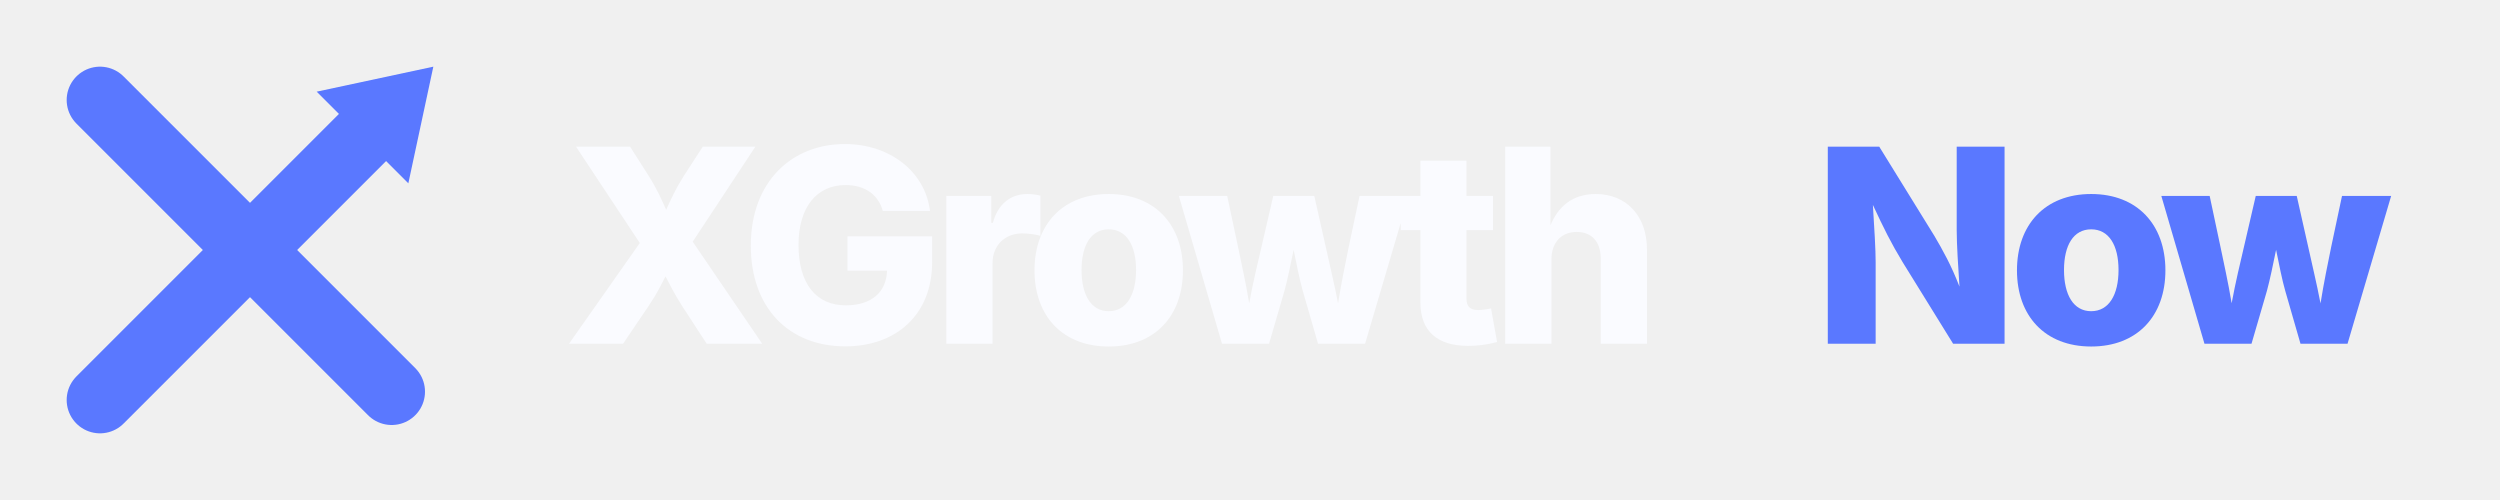
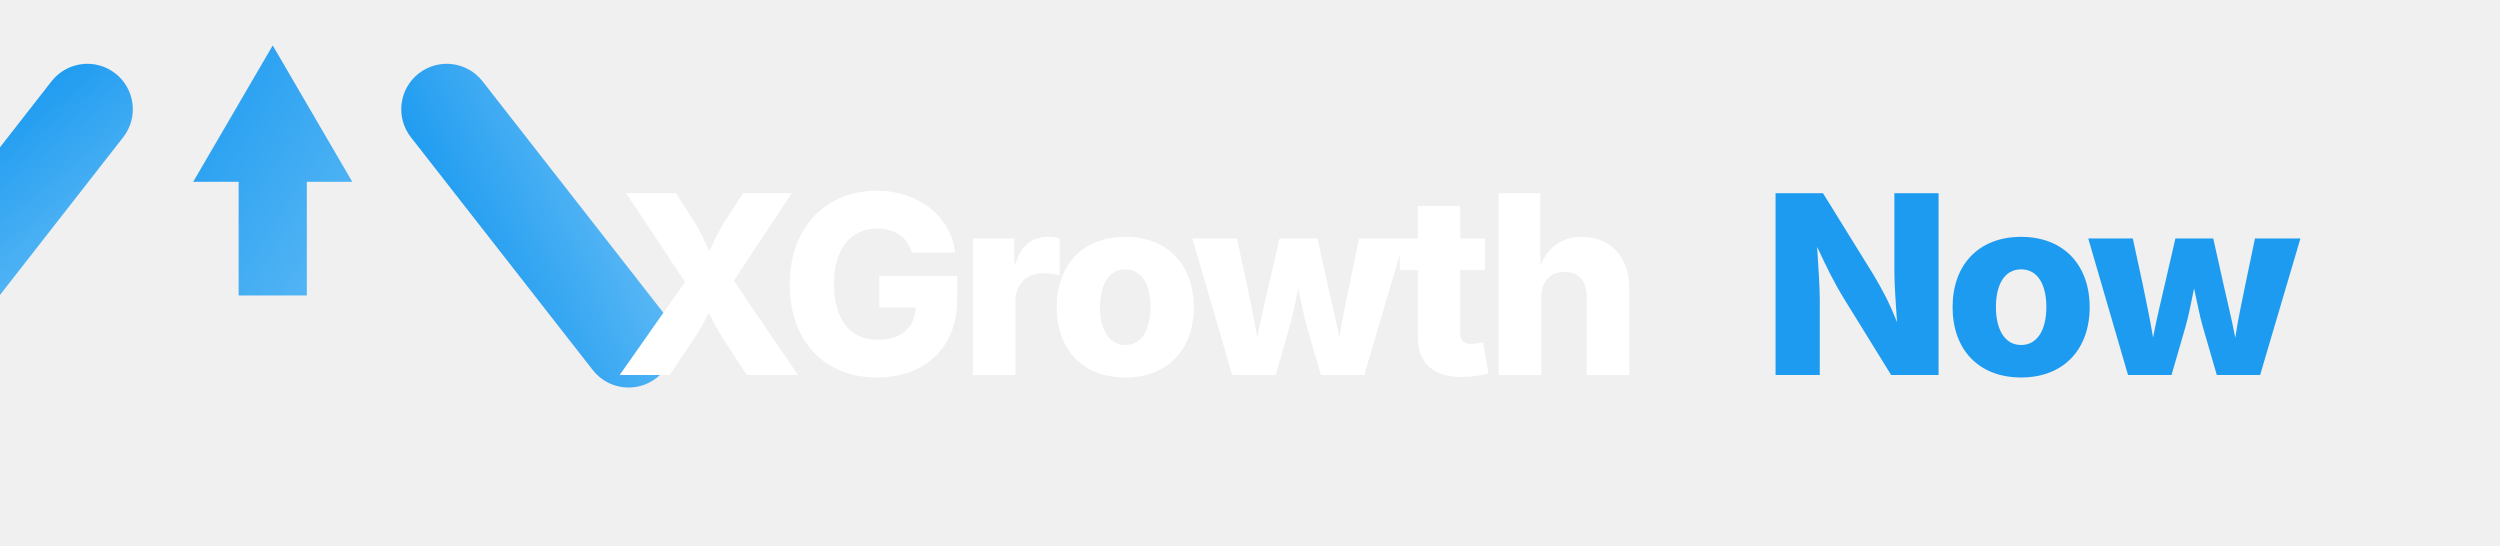
- <svg xmlns="http://www.w3.org/2000/svg" viewBox="0 0 240 48" fill="none">
-   <g transform="translate(4 4) scale(0.40)">
-     <g stroke="#5a78ff" stroke-width="16" stroke-linecap="round" stroke-linejoin="round">
-       <path d="M14 14 L84 84" />
-       <path d="M14 86 L78 22" />
-     </g>
-     <path d="M94 6 L66 12 L88 34 Z" fill="#5a78ff" />
+ <svg xmlns="http://www.w3.org/2000/svg" viewBox="0 0 220 48" fill="none">
+   <defs>
+     <linearGradient id="g" x1="0" y1="0" x2="1" y2="1">
+       <stop offset="0%" stop-color="#1d9bf0" />
+       <stop offset="100%" stop-color="#5bb8f5" />
+     </linearGradient>
+   </defs>
+   <g transform="translate(4, 4)">
+     <rect x="3" y="0" width="8" height="34" rx="4" transform="rotate(38 3 0)" fill="url(#g)" />
+     <rect x="28" y="0" width="8" height="34" rx="4" transform="rotate(-38 36 0)" fill="url(#g)" />
+     <polygon points="20,0 27,12 23,12 23,22 17,22 17,12 13,12" fill="url(#g)" />
  </g>
-   <text x="54" y="33" font-family="'Bricolage Grotesque', -apple-system, BlinkMacSystemFont, 'Segoe UI', sans-serif" font-size="26" font-weight="800" letter-spacing="-1.2" fill="#fafbff">XGrowth</text>
-   <text x="174" y="33" font-family="'Bricolage Grotesque', -apple-system, BlinkMacSystemFont, 'Segoe UI', sans-serif" font-size="26" font-weight="800" letter-spacing="-1.2" fill="#5a78ff">Now</text>
+   <text x="54" y="33" font-family="-apple-system, BlinkMacSystemFont, 'Inter', 'Segoe UI', sans-serif" font-size="22" font-weight="800" letter-spacing="-0.8" fill="#ffffff">XGrowth</text>
+   <text x="155" y="33" font-family="-apple-system, BlinkMacSystemFont, 'Inter', 'Segoe UI', sans-serif" font-size="22" font-weight="800" letter-spacing="-0.8" fill="#1d9bf0">Now</text>
</svg>
